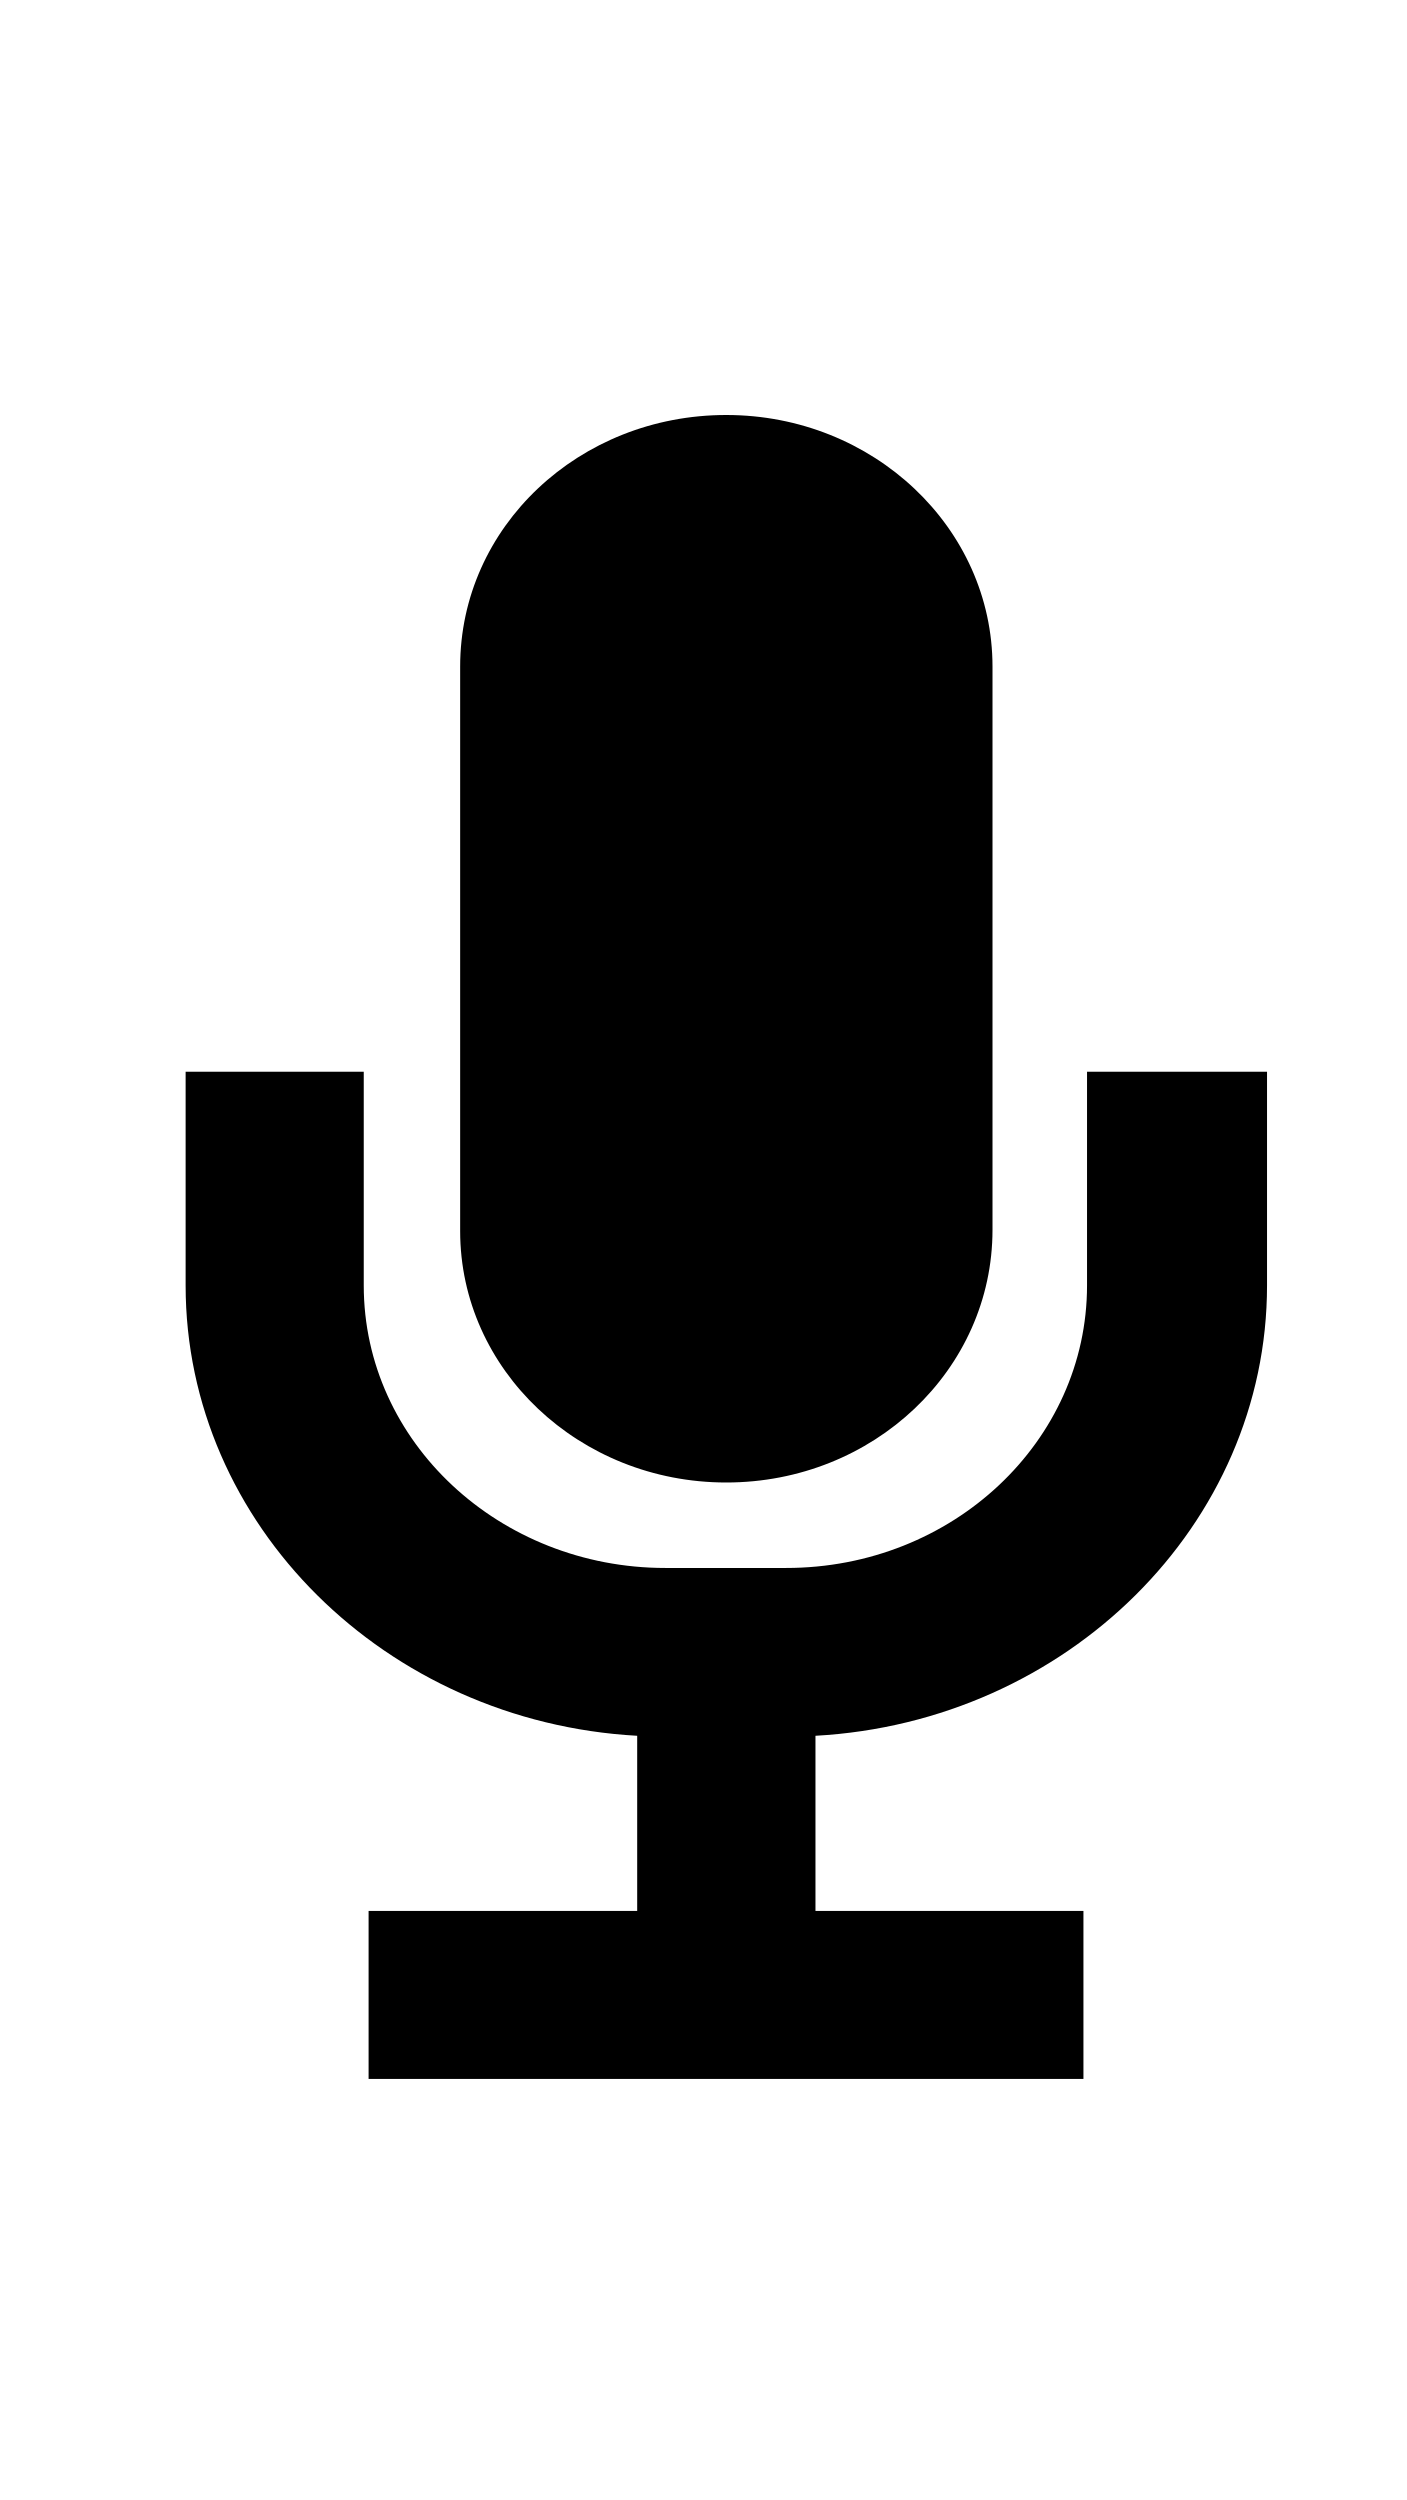
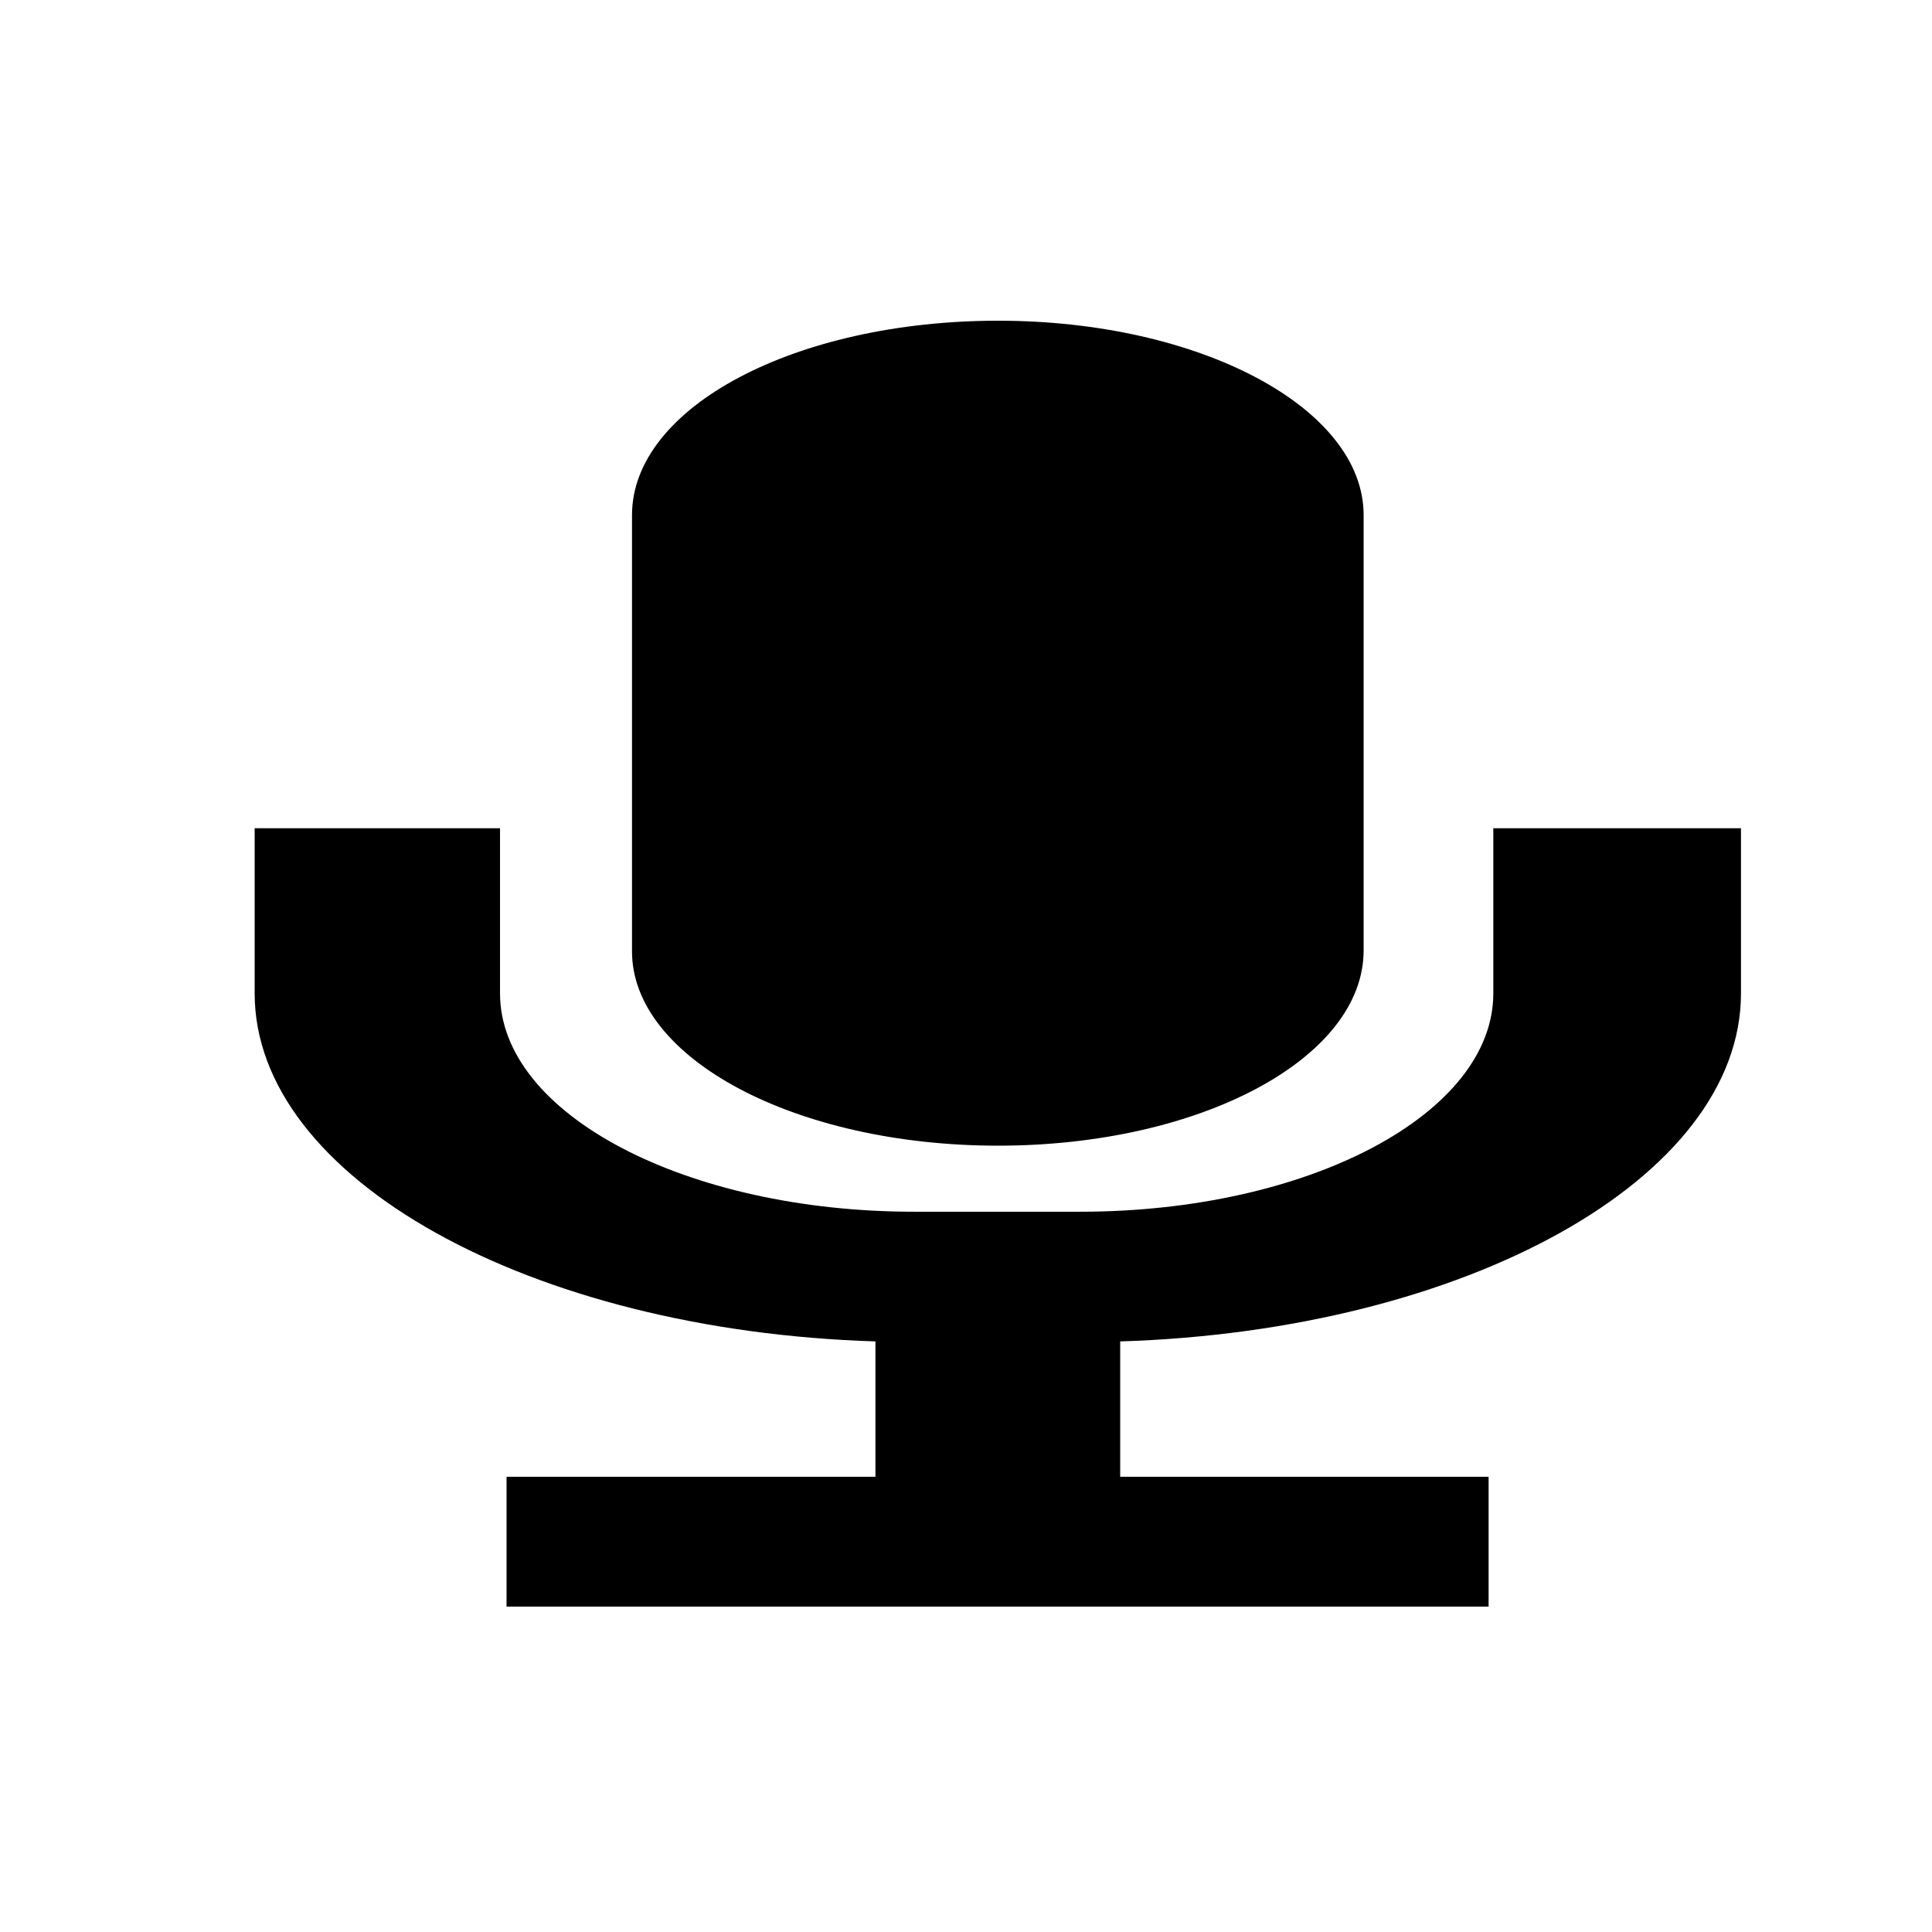
- <svg xmlns="http://www.w3.org/2000/svg" width="9px" height="16px" viewBox="0 0 9 15" version="1.1">
+ <svg xmlns="http://www.w3.org/2000/svg" width="16px" height="16px" viewBox="0 0 16 16" version="1.1">
  <g id="surface1">
-     <path style=" stroke:none;fill-rule:nonzero;fill:rgb(0%,0%,0%);fill-opacity:1;" d="M 4.648 8.988 C 3.707 8.988 2.945 8.266 2.945 7.379 L 2.945 3.766 C 2.945 2.871 3.707 2.156 4.648 2.156 C 5.59 2.156 6.352 2.879 6.352 3.766 L 6.352 7.371 C 6.352 8.266 5.59 8.988 4.648 8.988 Z M 6.969 6.359 L 8.109 6.359 L 8.109 7.727 C 8.109 9.258 6.828 10.52 5.219 10.609 L 5.219 11.73 L 6.934 11.73 L 6.934 12.805 L 2.359 12.805 L 2.359 11.73 L 4.078 11.73 L 4.078 10.609 C 2.469 10.52 1.188 9.258 1.188 7.727 L 1.188 6.359 L 2.328 6.359 L 2.328 7.727 C 2.328 8.73 3.199 9.535 4.258 9.535 L 5.031 9.535 C 6.098 9.535 6.957 8.723 6.957 7.727 L 6.957 6.359 Z M 6.969 6.359 " />
+     <path style=" stroke:none;fill-rule:nonzero;fill:rgb(0%,0%,0%);fill-opacity:1;" d="M 8.266 9.488 C 6.59 9.488 5.234 8.766 5.234 7.879 L 5.234 4.266 C 5.234 3.371 6.59 2.656 8.266 2.656 C 9.938 2.656 11.293 3.379 11.293 4.266 L 11.293 7.871 C 11.293 8.766 9.938 9.488 8.266 9.488 Z M 12.391 6.859 L 14.418 6.859 L 14.418 8.227 C 14.418 9.758 12.141 11.02 9.277 11.109 L 9.277 12.23 L 12.328 12.23 L 12.328 13.305 L 4.195 13.305 L 4.195 12.23 L 7.25 12.23 L 7.25 11.109 C 4.391 11.02 2.109 9.758 2.109 8.227 L 2.109 6.859 L 4.141 6.859 L 4.141 8.227 C 4.141 9.23 5.688 10.035 7.57 10.035 L 8.945 10.035 C 10.84 10.035 12.367 9.223 12.367 8.227 L 12.367 6.859 Z M 12.391 6.859 " />
  </g>
</svg>
